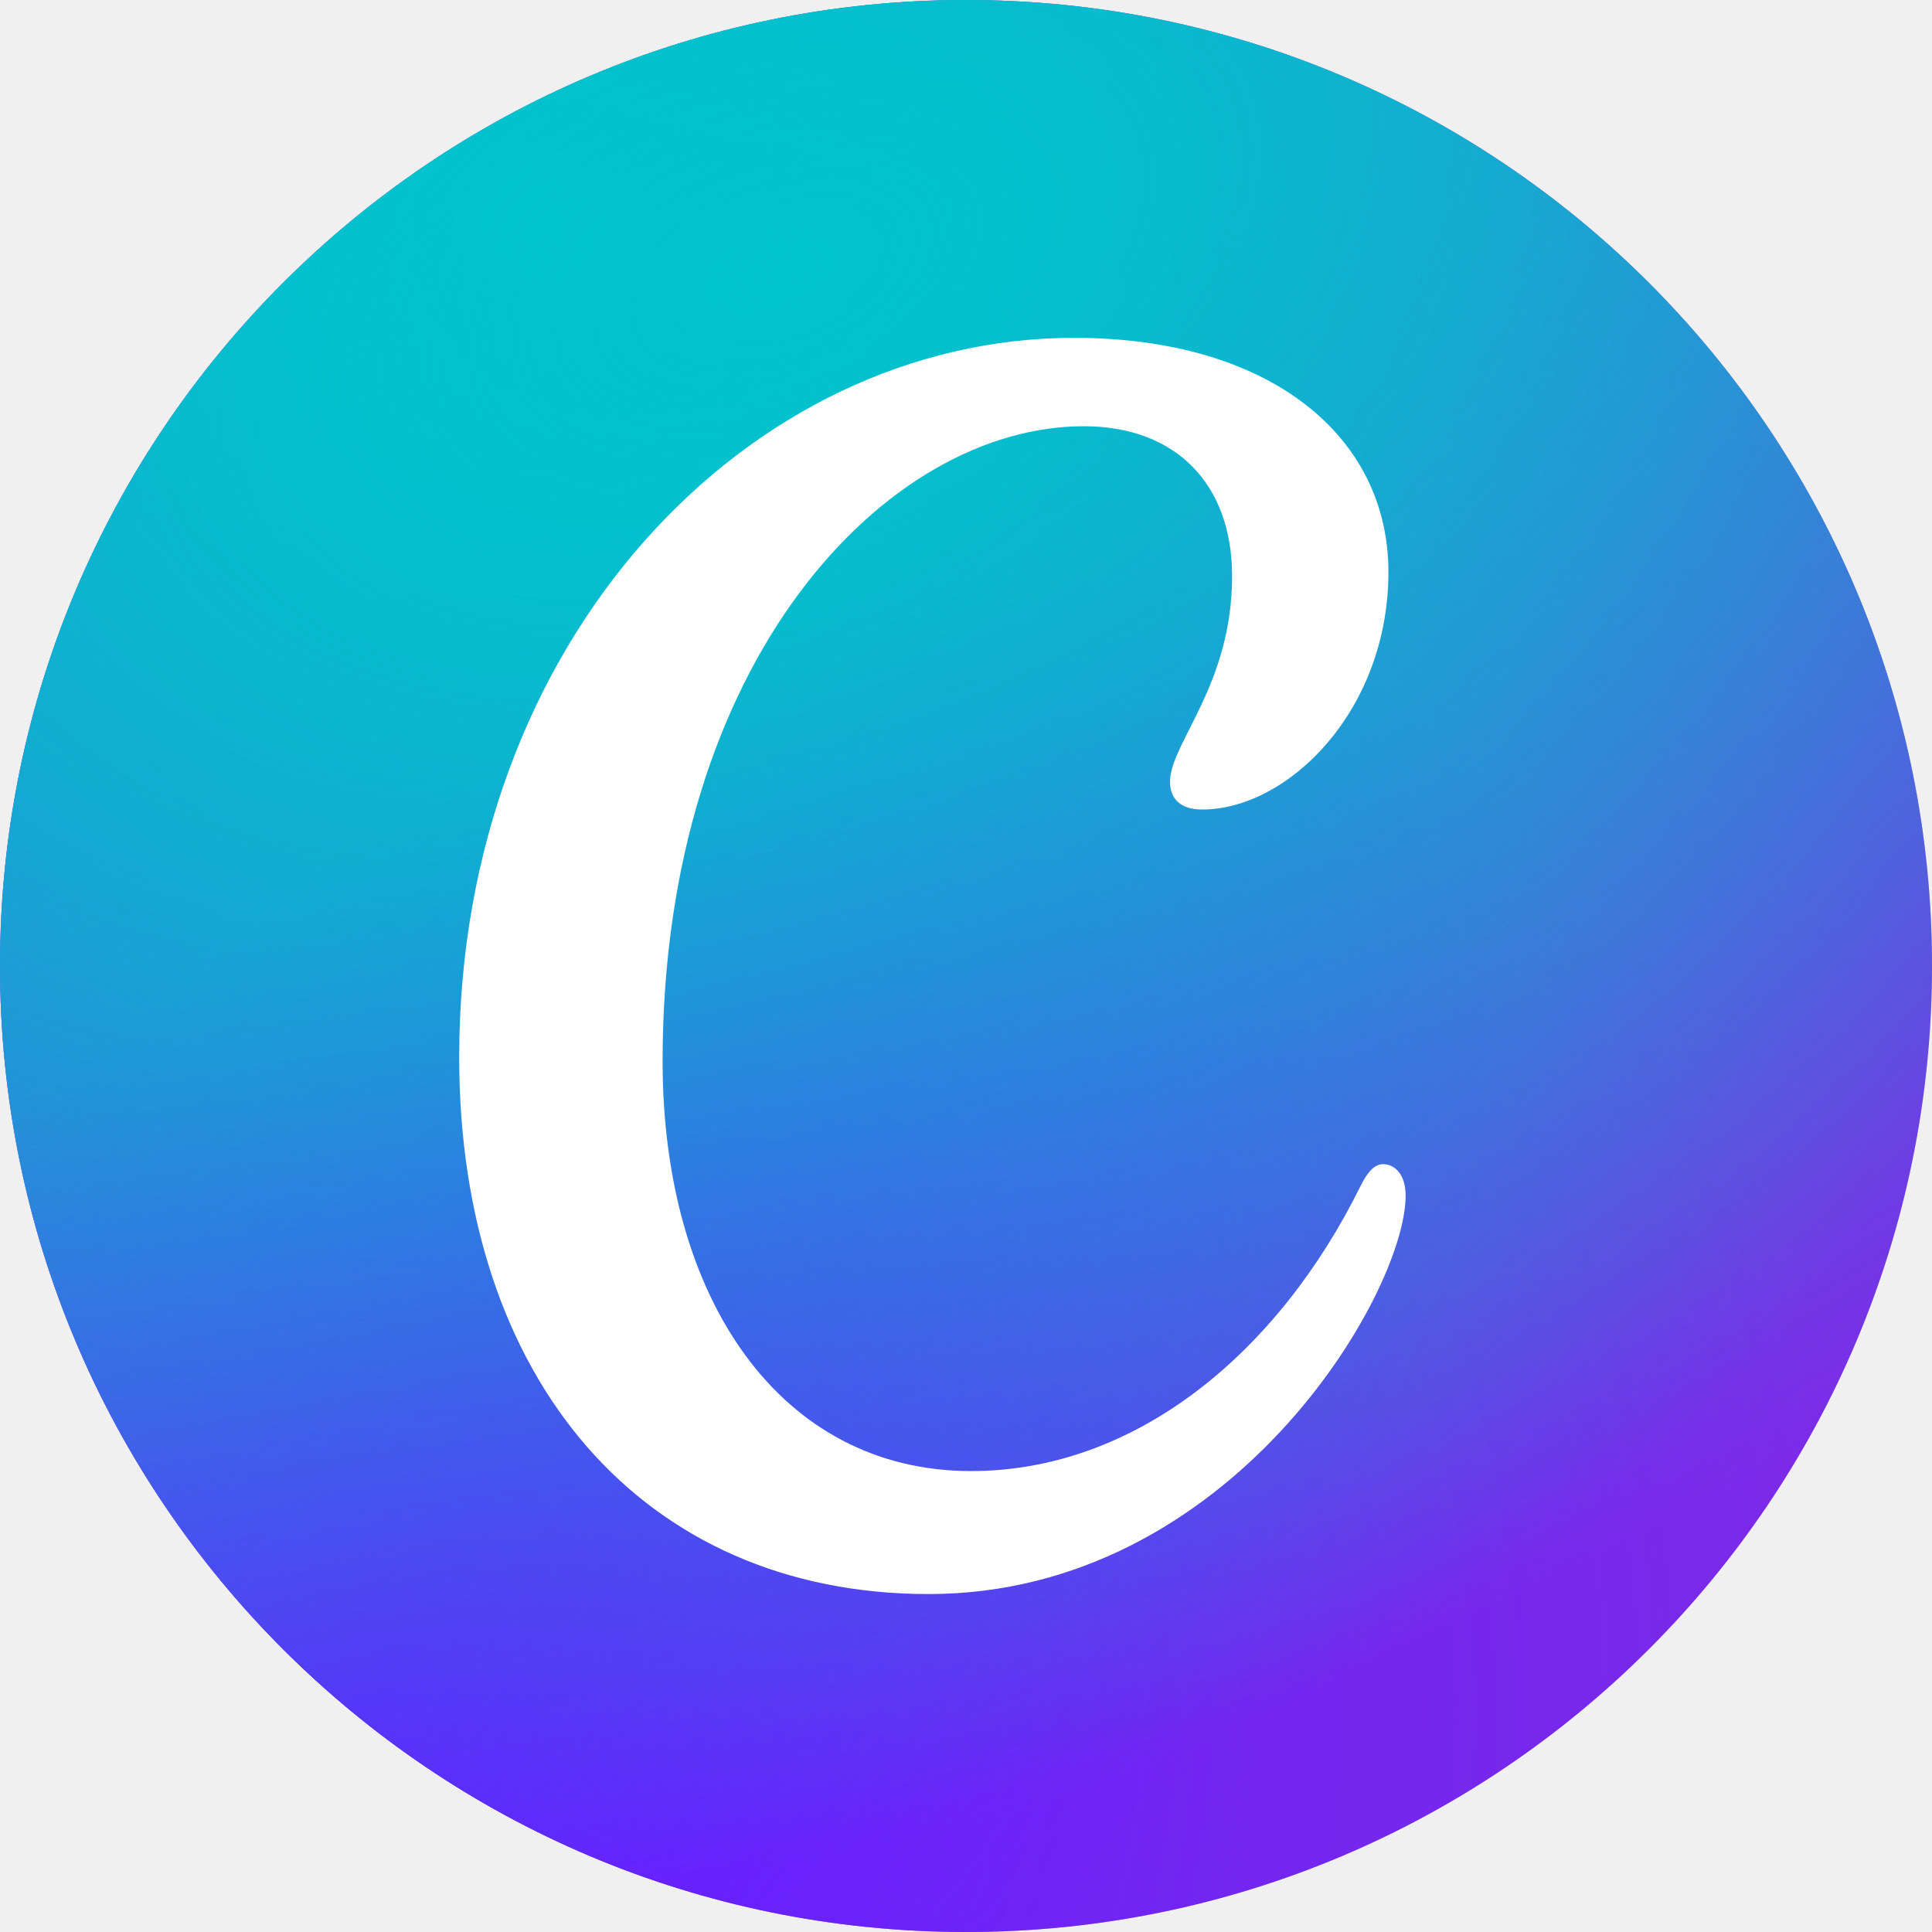
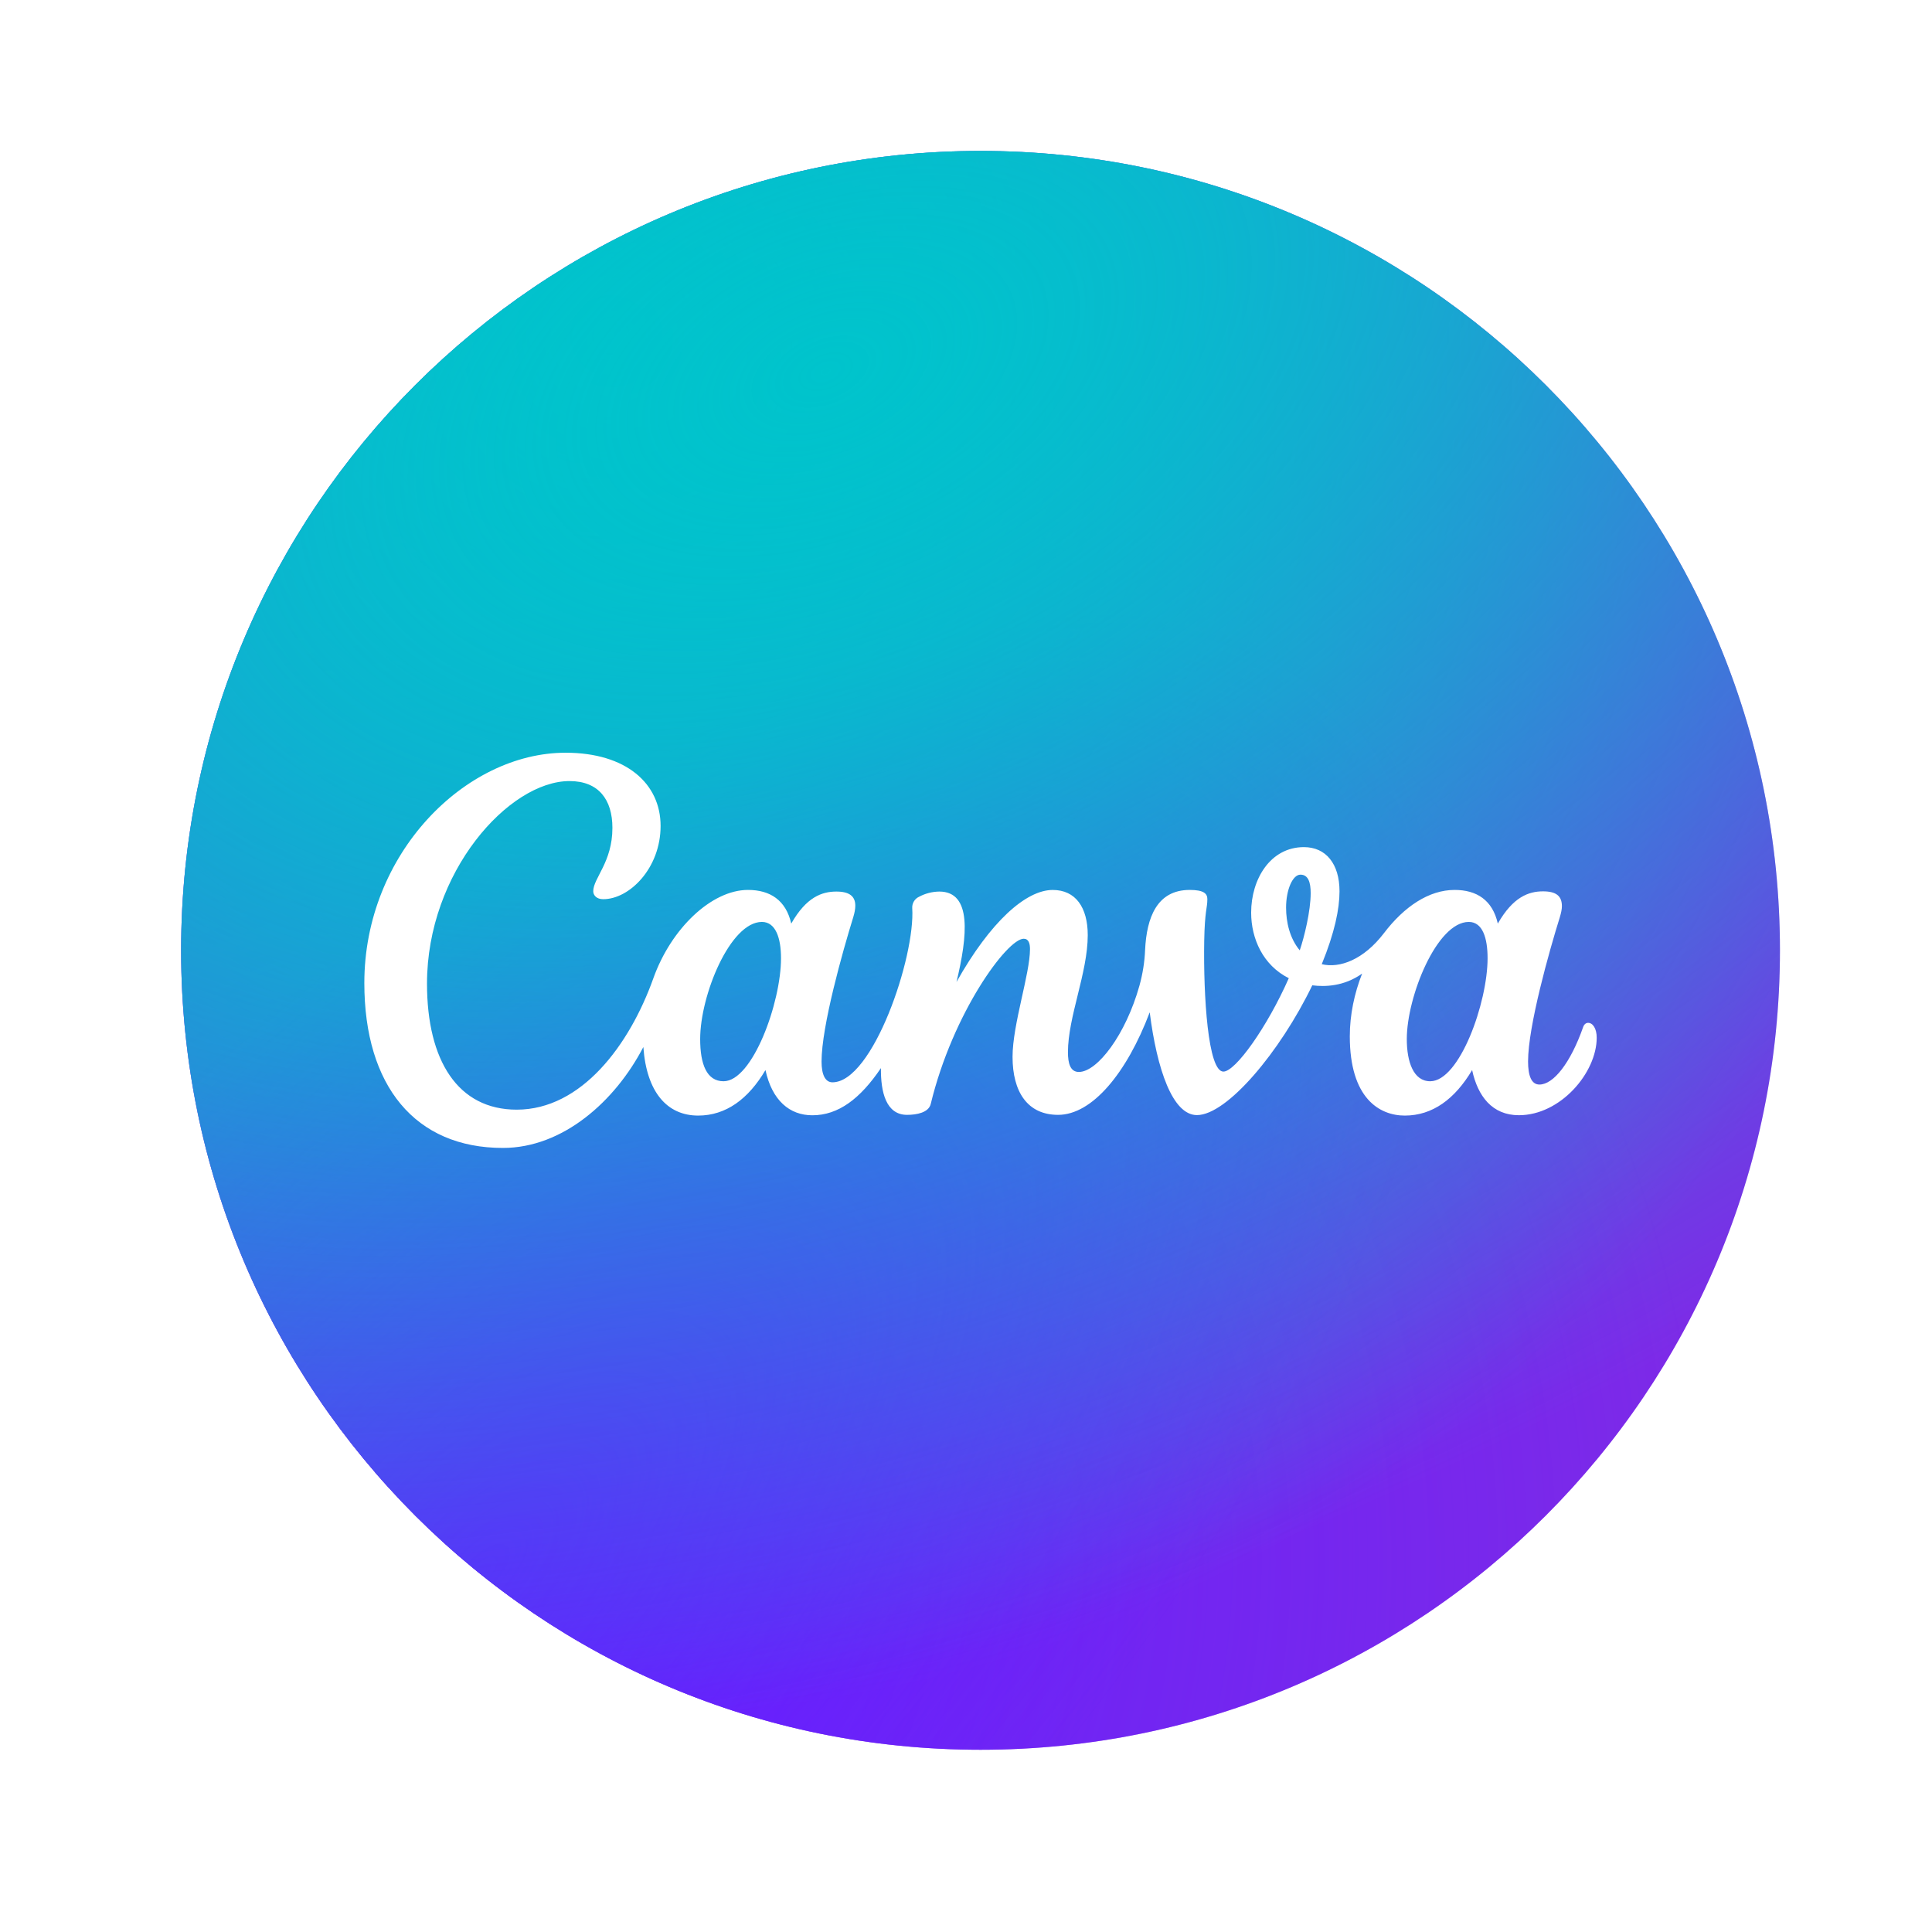
- <svg xmlns="http://www.w3.org/2000/svg" width="1900" height="1900" viewBox="0 0 1900 1900" fill="none">
-   <circle cx="950" cy="950" r="950" fill="#7D2AE7" />
-   <circle cx="950" cy="950" r="950" fill="url(#paint0_radial)" />
-   <circle cx="950" cy="950" r="950" fill="url(#paint1_radial)" />
-   <circle cx="950" cy="950" r="950" fill="url(#paint2_radial)" />
-   <circle cx="950" cy="950" r="950" fill="url(#paint3_radial)" />
-   <path d="M1360.14 1144.88C1352.3 1144.88 1345.4 1151.5 1338.22 1165.96C1257.14 1330.37 1117.1 1446.7 955.046 1446.7C767.666 1446.7 651.628 1277.55 651.628 1043.87C651.628 648.036 872.176 419.173 1065.89 419.173C1156.41 419.173 1211.69 476.058 1211.69 566.583C1211.69 674.022 1150.65 730.907 1150.65 768.799C1150.65 785.808 1161.23 796.107 1182.21 796.107C1266.5 796.107 1365.43 699.252 1365.43 562.425C1365.43 429.756 1249.96 332.239 1056.25 332.239C736.105 332.239 451.585 629.043 451.585 1039.71C451.585 1357.59 633.107 1567.65 913.186 1567.65C1210.46 1567.65 1382.35 1271.88 1382.35 1175.88C1382.35 1154.62 1371.48 1144.88 1360.14 1144.88Z" fill="white" />
+ <svg xmlns="http://www.w3.org/2000/svg" width="64" height="64" viewBox="0 0 64 64" fill="none">
+   <rect width="64" height="64" fill="white" />
+   <g clip-path="url(#clip0_2504_14)">
+     <path d="M32.481 57.963C47.107 57.963 58.963 46.107 58.963 31.481C58.963 16.856 47.107 5 32.481 5C17.856 5 6 16.856 6 31.481C6 46.107 17.856 57.963 32.481 57.963Z" fill="#7D2AE7" />
+     <path d="M32.481 57.963C47.107 57.963 58.963 46.107 58.963 31.481C58.963 16.856 47.107 5 32.481 5C17.856 5 6 16.856 6 31.481C6 46.107 17.856 57.963 32.481 57.963Z" fill="url(#paint0_radial_2504_14)" />
+     <path d="M32.481 57.963C47.107 57.963 58.963 46.107 58.963 31.481C58.963 16.856 47.107 5 32.481 5C17.856 5 6 16.856 6 31.481C6 46.107 17.856 57.963 32.481 57.963Z" fill="url(#paint1_radial_2504_14)" />
+     <path d="M32.481 57.963C47.107 57.963 58.963 46.107 58.963 31.481C58.963 16.856 47.107 5 32.481 5C17.856 5 6 16.856 6 31.481C6 46.107 17.856 57.963 32.481 57.963Z" fill="url(#paint2_radial_2504_14)" />
+     <path d="M32.481 57.963C47.107 57.963 58.963 46.107 58.963 31.481C58.963 16.856 47.107 5 32.481 5C17.856 5 6 16.856 6 31.481C6 46.107 17.856 57.963 32.481 57.963Z" fill="url(#paint3_radial_2504_14)" />
+     <path d="M52.609 33.883C52.54 33.883 52.477 33.928 52.444 34.022C52.025 35.216 51.46 35.927 50.995 35.927C50.727 35.927 50.619 35.629 50.619 35.161C50.619 33.992 51.319 31.512 51.672 30.381C51.713 30.244 51.74 30.122 51.74 30.017C51.74 29.689 51.56 29.527 51.115 29.527C50.635 29.527 50.119 29.715 49.617 30.595C49.443 29.819 48.919 29.48 48.186 29.48C47.339 29.48 46.52 30.026 45.847 30.909C45.173 31.793 44.381 32.083 43.785 31.94C44.214 30.891 44.373 30.107 44.373 29.526C44.373 28.613 43.922 28.062 43.193 28.062C42.085 28.062 41.446 29.119 41.446 30.232C41.446 31.091 41.836 31.975 42.693 32.404C41.975 34.028 40.925 35.498 40.527 35.498C40.013 35.498 39.862 32.981 39.891 31.181C39.909 30.148 39.995 30.095 39.995 29.783C39.995 29.603 39.878 29.48 39.411 29.48C38.321 29.48 37.984 30.403 37.933 31.463C37.917 31.865 37.853 32.264 37.745 32.653C37.29 34.277 36.351 35.51 35.739 35.51C35.455 35.51 35.377 35.226 35.377 34.855C35.377 33.685 36.033 32.224 36.033 30.977C36.033 30.06 35.631 29.481 34.873 29.481C33.981 29.481 32.801 30.542 31.685 32.53C32.052 31.007 32.203 29.534 31.116 29.534C30.879 29.537 30.648 29.597 30.44 29.709C30.37 29.742 30.312 29.795 30.273 29.861C30.233 29.927 30.215 30.004 30.219 30.081C30.323 31.701 28.913 35.853 27.576 35.853C27.333 35.853 27.215 35.59 27.215 35.165C27.215 33.994 27.913 31.52 28.264 30.387C28.309 30.24 28.333 30.113 28.333 30.003C28.333 29.693 28.141 29.534 27.707 29.534C27.229 29.534 26.711 29.715 26.211 30.595C26.035 29.819 25.51 29.48 24.778 29.48C23.575 29.48 22.232 30.752 21.642 32.41C20.852 34.622 19.26 36.759 17.117 36.759C15.172 36.759 14.145 35.141 14.145 32.583C14.145 28.891 16.856 25.874 18.866 25.874C19.828 25.874 20.287 26.486 20.287 27.425C20.287 28.562 19.652 29.091 19.652 29.523C19.652 29.656 19.762 29.787 19.981 29.787C20.854 29.787 21.883 28.76 21.883 27.36C21.883 25.959 20.746 24.935 18.736 24.935C15.413 24.935 12.069 28.278 12.069 32.563C12.069 35.971 13.751 38.027 16.66 38.027C18.644 38.027 20.377 36.484 21.312 34.684C21.418 36.176 22.095 36.955 23.128 36.955C24.047 36.955 24.79 36.408 25.357 35.447C25.576 36.453 26.155 36.945 26.909 36.945C27.772 36.945 28.495 36.398 29.182 35.382C29.172 36.18 29.354 36.931 30.046 36.931C30.372 36.931 30.762 36.855 30.832 36.57C31.56 33.557 33.361 31.097 33.912 31.097C34.075 31.097 34.12 31.254 34.12 31.44C34.12 32.259 33.542 33.937 33.542 35.008C33.542 36.165 34.034 36.931 35.051 36.931C36.178 36.931 37.323 35.551 38.086 33.534C38.325 35.418 38.842 36.939 39.65 36.939C40.642 36.939 42.403 34.851 43.471 32.64C43.889 32.693 44.518 32.679 45.122 32.252C44.865 32.904 44.714 33.616 44.714 34.328C44.714 36.38 45.694 36.955 46.537 36.955C47.453 36.955 48.196 36.408 48.766 35.447C48.953 36.315 49.433 36.943 50.315 36.943C51.695 36.943 52.893 35.533 52.893 34.375C52.893 34.069 52.762 33.883 52.609 33.883ZM23.969 35.818C23.412 35.818 23.194 35.257 23.194 34.42C23.194 32.967 24.188 30.54 25.239 30.54C25.698 30.54 25.872 31.081 25.872 31.742C25.872 33.218 24.927 35.818 23.969 35.818ZM43.056 31.481C42.724 31.085 42.603 30.546 42.603 30.066C42.603 29.474 42.82 28.974 43.079 28.974C43.338 28.974 43.418 29.23 43.418 29.585C43.418 30.179 43.205 31.046 43.056 31.481ZM47.378 35.818C46.821 35.818 46.602 35.173 46.602 34.42C46.602 33.018 47.596 30.54 48.655 30.54C49.115 30.54 49.278 31.077 49.278 31.742C49.278 33.218 48.349 35.818 47.378 35.818Z" fill="white" />
+   </g>
  <defs>
-     <radialGradient id="paint0_radial" cx="0" cy="0" r="1" gradientUnits="userSpaceOnUse" gradientTransform="translate(367 1684) rotate(-49.4156) scale(1469.49)">
+     <radialGradient id="paint0_radial_2504_14" cx="0" cy="0" r="1" gradientUnits="userSpaceOnUse" gradientTransform="translate(16.2149 51.9419) rotate(-49.416) scale(40.9622)">
      <stop stop-color="#6420FF" />
      <stop offset="1" stop-color="#6420FF" stop-opacity="0" />
    </radialGradient>
-     <radialGradient id="paint1_radial" cx="0" cy="0" r="1" gradientUnits="userSpaceOnUse" gradientTransform="translate(503 216) rotate(54.7035) scale(1657.12)">
+     <radialGradient id="paint1_radial_2504_14" cx="0" cy="0" r="1" gradientUnits="userSpaceOnUse" gradientTransform="translate(20.0211 11.0209) rotate(54.703) scale(46.1924)">
      <stop stop-color="#00C4CC" />
      <stop offset="1" stop-color="#00C4CC" stop-opacity="0" />
    </radialGradient>
-     <radialGradient id="paint2_radial" cx="0" cy="0" r="1" gradientUnits="userSpaceOnUse" gradientTransform="translate(367 1684) rotate(-45.1954) scale(1451.7 667.656)">
+     <radialGradient id="paint2_radial_2504_14" cx="0" cy="0" r="1" gradientUnits="userSpaceOnUse" gradientTransform="translate(16.2302 51.9416) rotate(-45.1954) scale(40.4662 18.6109)">
      <stop stop-color="#6420FF" />
      <stop offset="1" stop-color="#6420FF" stop-opacity="0" />
    </radialGradient>
-     <radialGradient id="paint3_radial" cx="0" cy="0" r="1" gradientUnits="userSpaceOnUse" gradientTransform="translate(777 256) rotate(66.5198) scale(1495.86 2505.9)">
-       <stop stop-color="#00C4CC" stop-opacity="0.726" />
-       <stop offset="0" stop-color="#00C4CC" />
+     <radialGradient id="paint3_radial_2504_14" cx="0" cy="0" r="1" gradientUnits="userSpaceOnUse" gradientTransform="translate(27.6589 12.136) rotate(66.5198) scale(41.6972 69.8523)">
+       <stop stop-color="#00C4CC" />
      <stop offset="1" stop-color="#00C4CC" stop-opacity="0" />
    </radialGradient>
+     <clipPath id="clip0_2504_14">
+       <rect width="53" height="53" fill="white" transform="translate(6 5)" />
+     </clipPath>
  </defs>
</svg>
